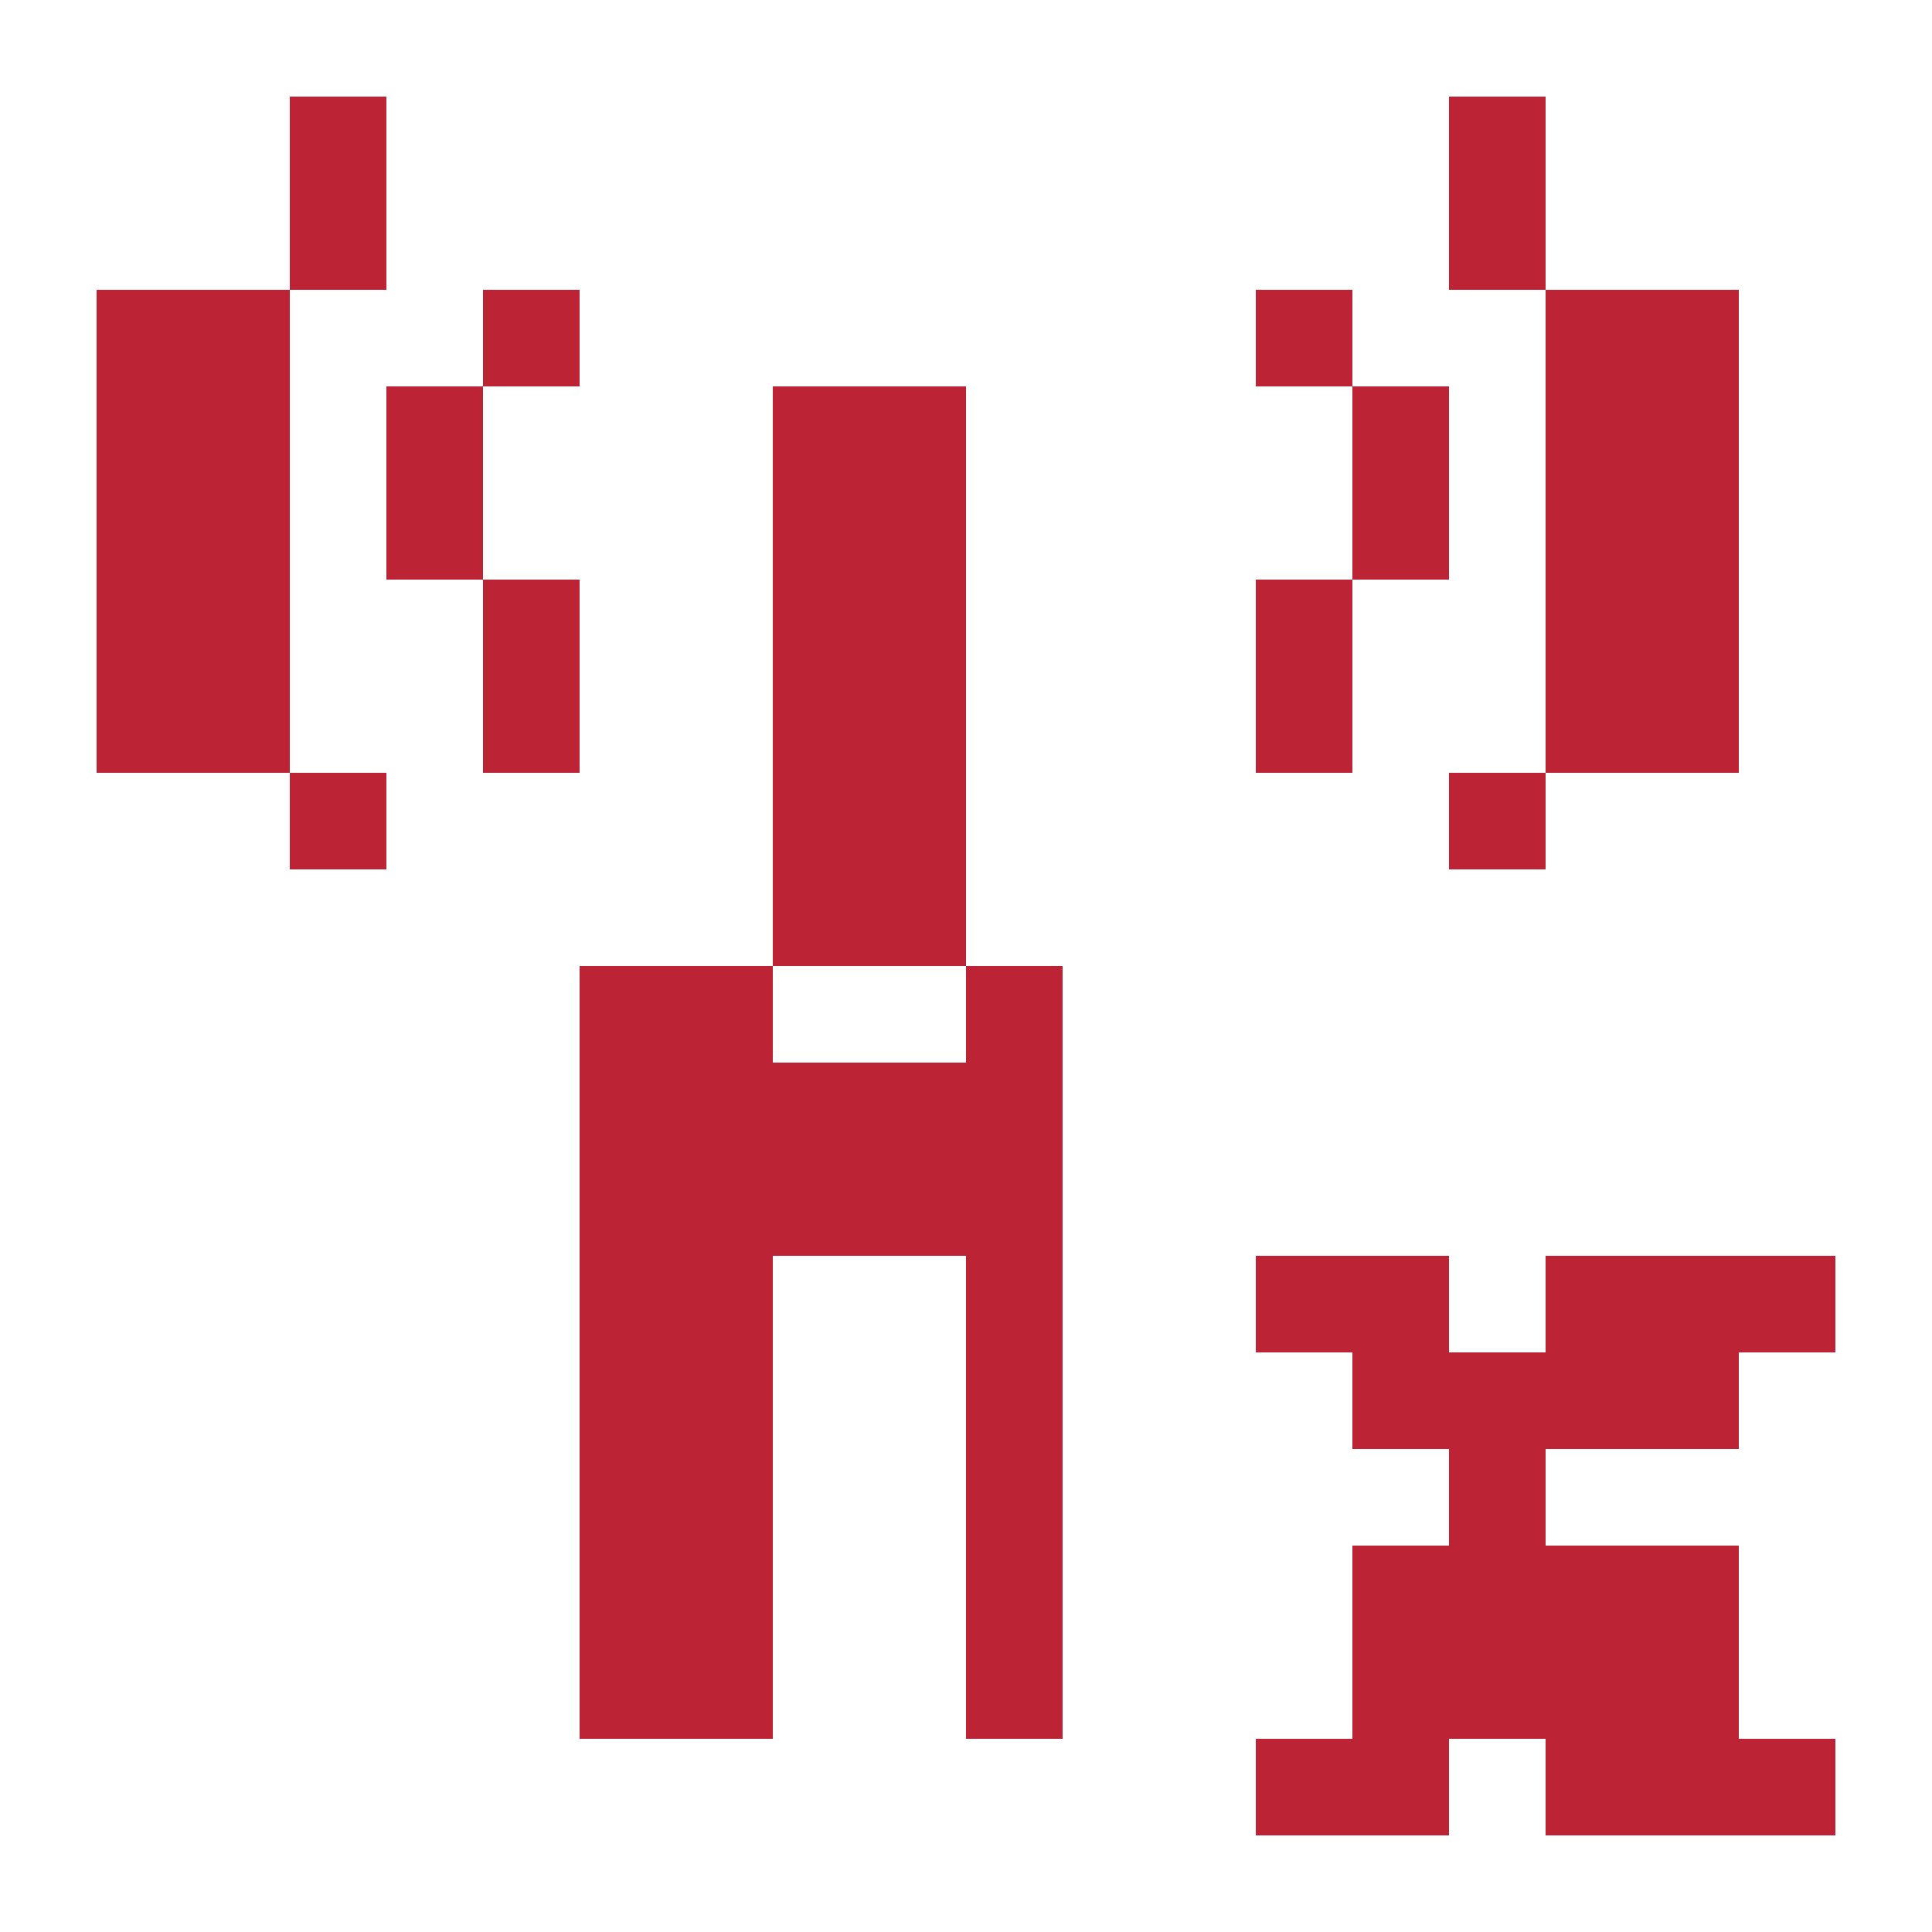
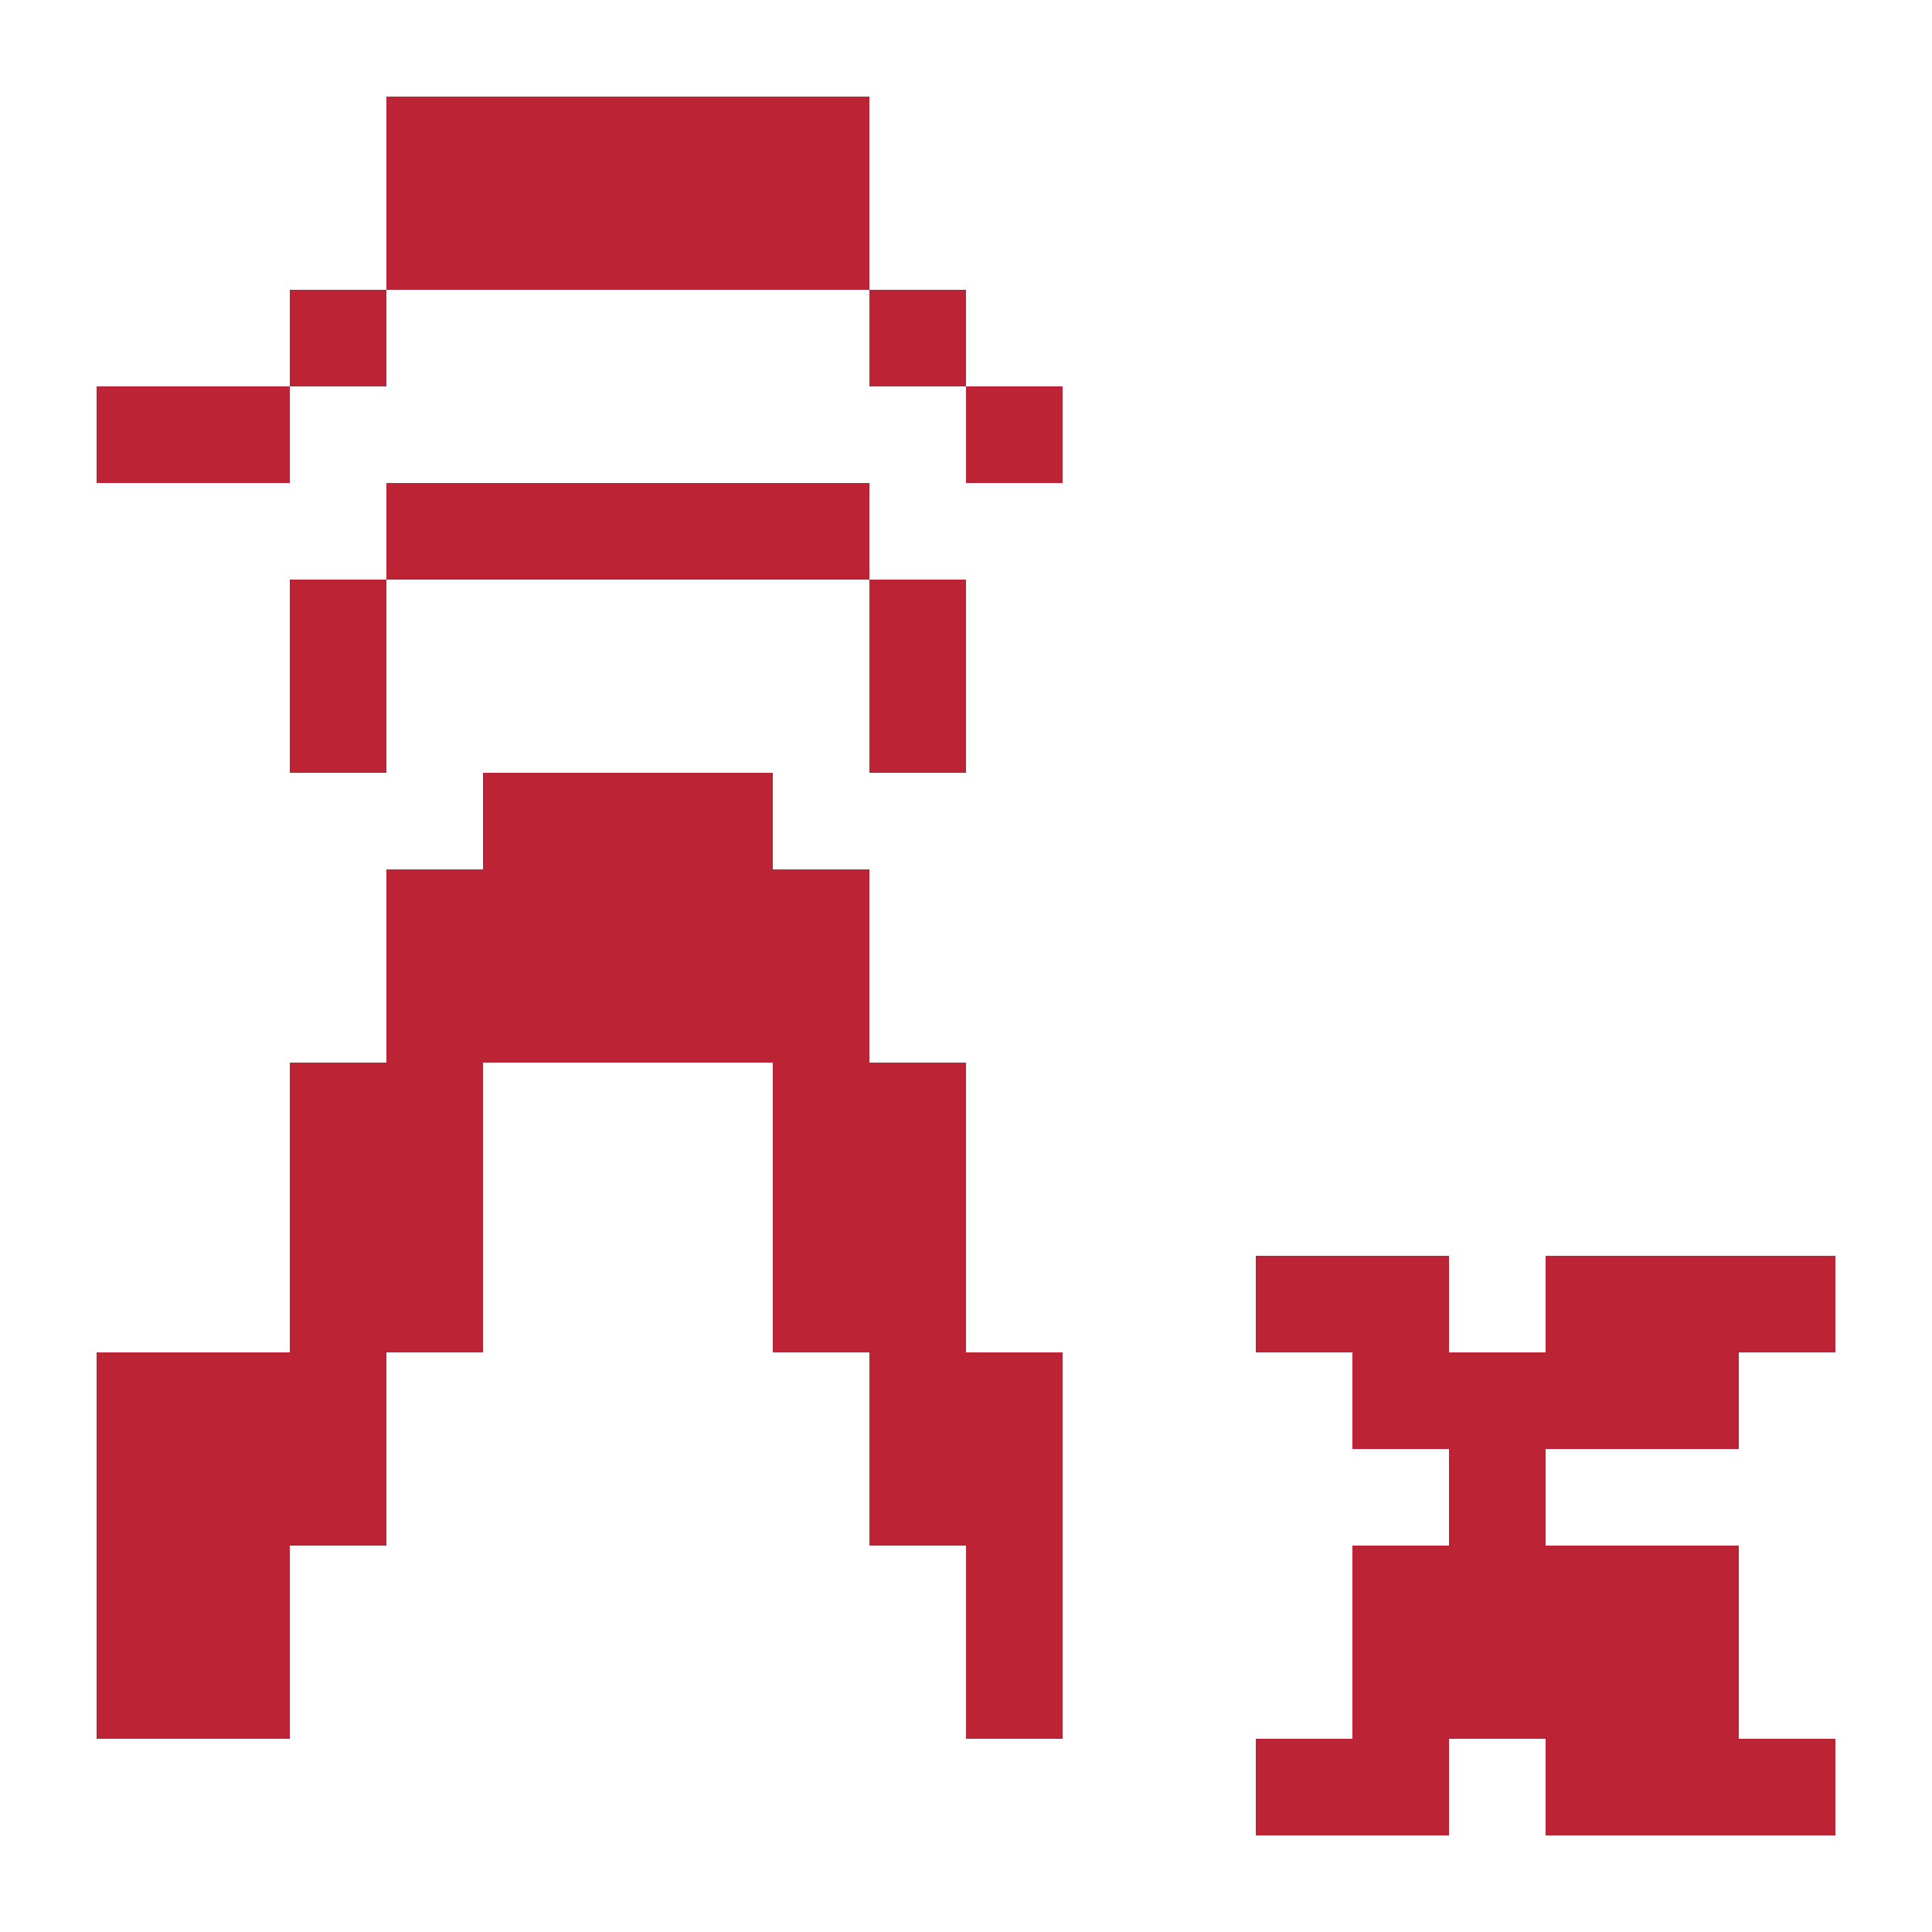
<svg xmlns="http://www.w3.org/2000/svg" width="20" height="20" viewBox="0 0 20 20" role="img" aria-label="Tracker error">
  <g color="#bc2335">
-     <path d="M3 1 H4 V3 H3 Z M15 1 H16 V3 H15 Z M1 3 H3 V4 H1 Z M5 3 H6 V4 H5 Z M13 3 H14 V4 H13 Z M16 3 H18 V4 H16 Z M1 4 H3 V5 H1 Z M4 4 H5 V5 H4 Z M8 4 H10 V5 H8 Z M14 4 H15 V5 H14 Z M16 4 H18 V5 H16 Z M1 5 H3 V6 H1 Z M4 5 H5 V6 H4 Z M8 5 H10 V6 H8 Z M14 5 H15 V6 H14 Z M16 5 H18 V6 H16 Z M1 6 H3 V8 H1 Z M5 6 H6 V8 H5 Z M8 6 H10 V8 H8 Z M13 6 H14 V8 H13 Z M16 6 H18 V8 H16 Z M3 8 H4 V9 H3 Z M8 8 H10 V9 H8 Z M15 8 H16 V9 H15 Z M8 9 H10 V10 H8 Z M6 10 H8 V11 H6 Z M10 10 H11 V11 H10 Z M6 11 H11 V13 H6 Z M6 13 H8 V14 H6 Z M10 13 H11 V14 H10 Z M6 14 H8 V15 H6 Z M10 14 H11 V15 H10 Z M6 15 H8 V16 H6 Z M10 15 H11 V16 H10 Z M6 16 H8 V18 H6 Z M10 16 H11 V18 H10 Z" fill="currentColor" />
+     <path d="M4 1 H9 V3 H4 Z M3 3 H4 V4 H3 Z M9 3 H10 V4 H9 Z M1 4 H3 V5 H1 Z M10 4 H11 V5 H10 Z M4 5 H9 V6 H4 Z M3 6 H4 V8 H3 Z M9 6 H10 V8 H9 Z M5 8 H8 V9 H5 Z M4 9 H9 V10 H4 Z M4 10 H9 V11 H4 Z M3 11 H5 V13 H3 Z M8 11 H10 V13 H8 Z M3 13 H5 V14 H3 Z M8 13 H10 V14 H8 Z M1 14 H4 V15 H1 Z M9 14 H11 V15 H9 Z M1 15 H4 V16 H1 Z M9 15 H11 V16 H9 Z M1 16 H3 V18 H1 Z M10 16 H11 V18 H10 Z" fill="currentColor" />
    <path d="M13 13 H15 V14 H13 Z M16 13 H19 V14 H16 Z M14 14 H18 V15 H14 Z M15 15 H16 V16 H15 Z M14 16 H18 V18 H14 Z M13 18 H15 V19 H13 Z M16 18 H19 V19 H16 Z" fill="currentColor" />
  </g>
</svg>
